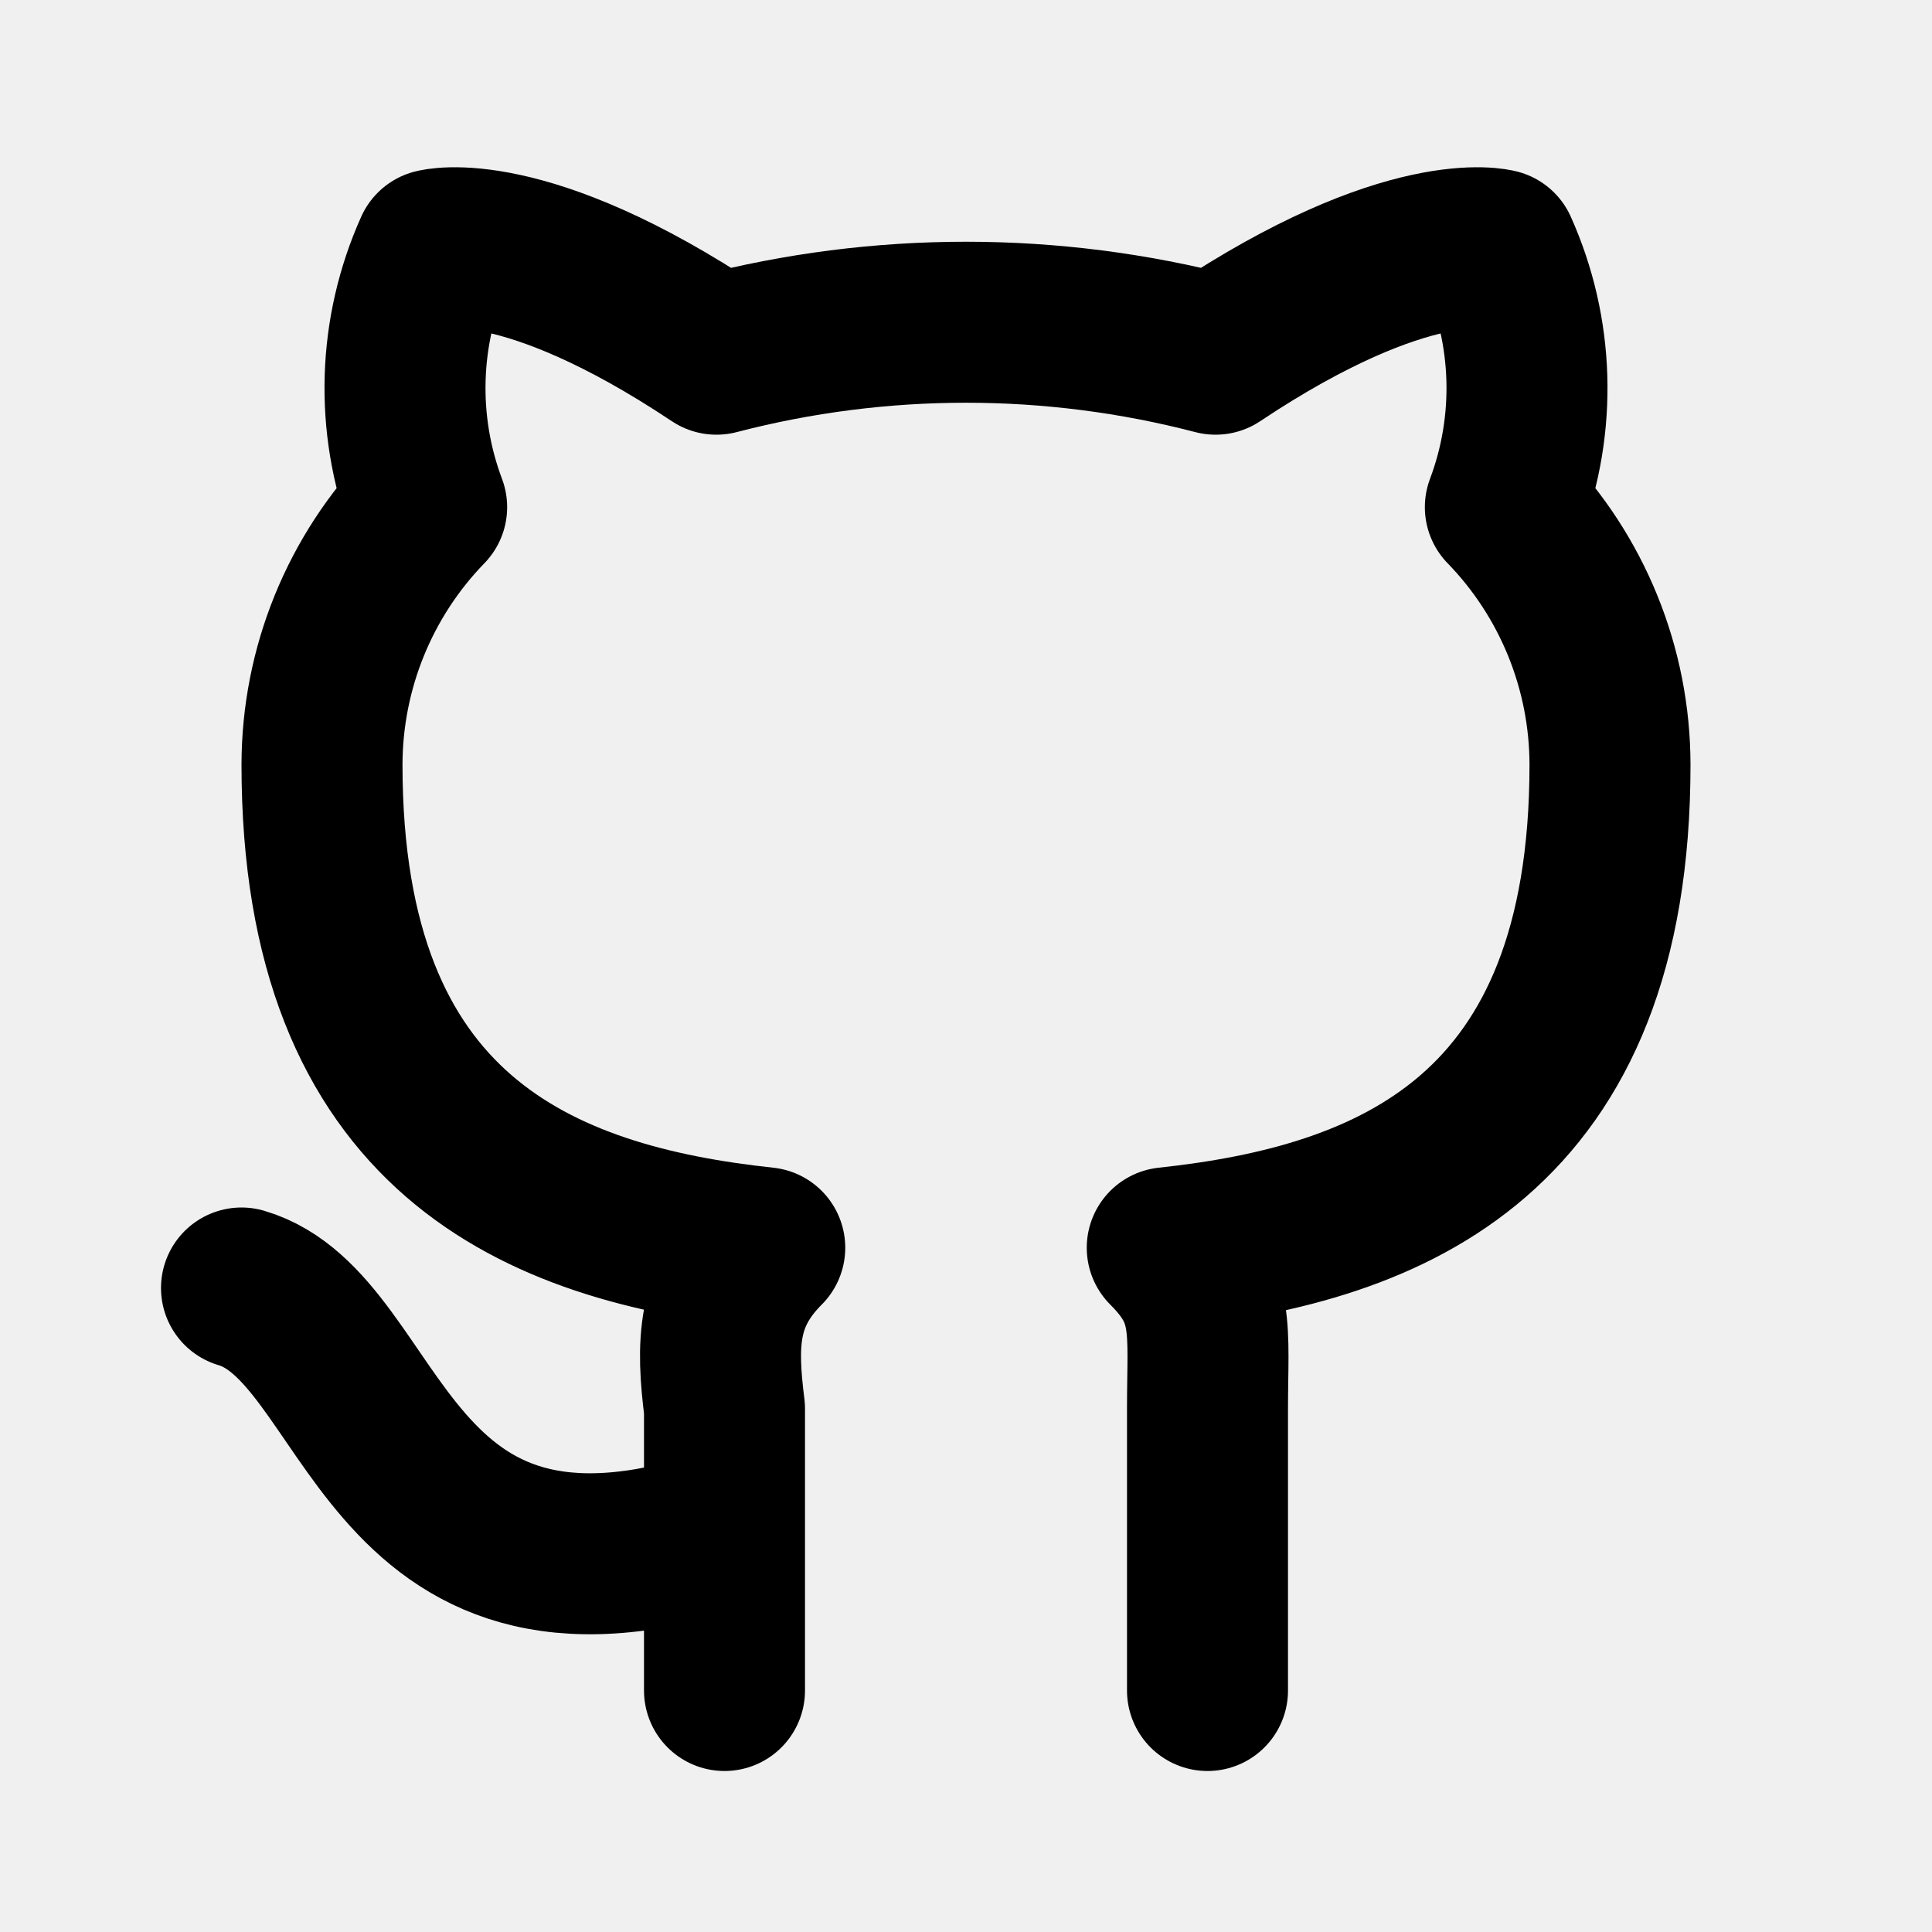
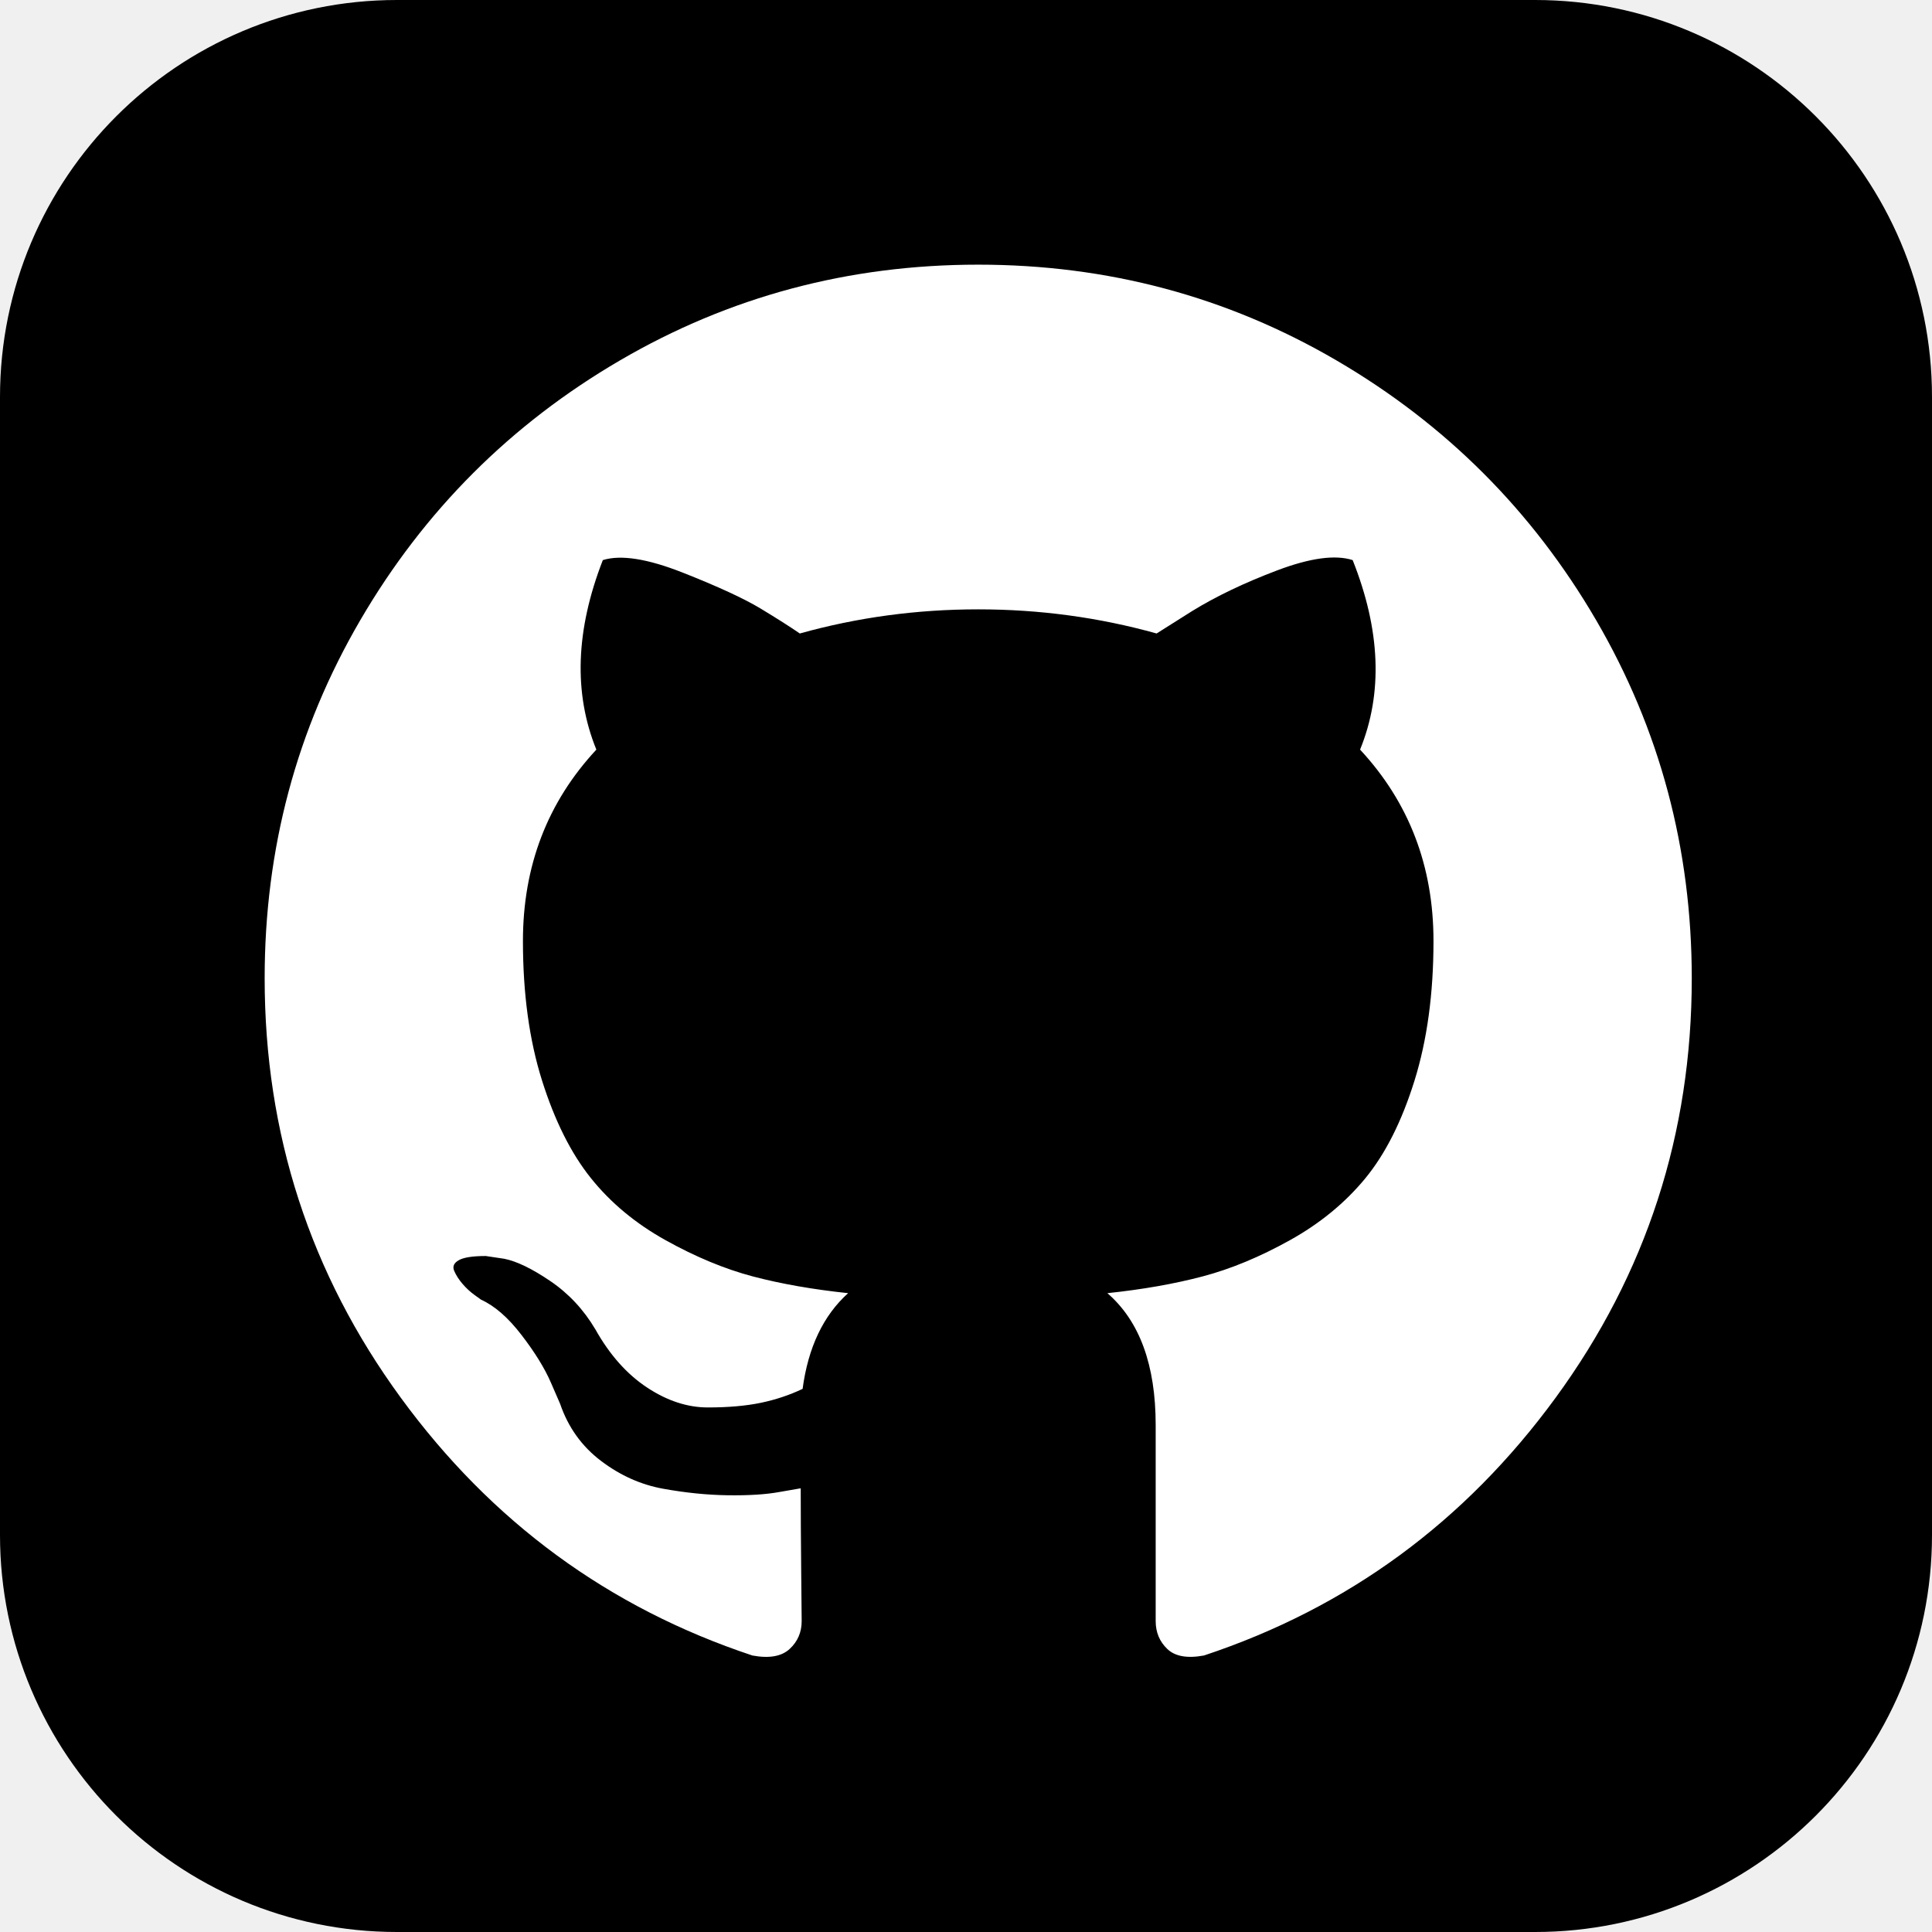
- <svg xmlns="http://www.w3.org/2000/svg" class="contact_social_img" width="24" height="24" viewBox="0 0 24 24" stroke-width="2" stroke="currentColor" fill="none" stroke-linecap="round" stroke-linejoin="round">
-   <path stroke="none" d="M0 0h24v24H0z" fill="none" />
-   <path d="M9 19c-4.3 1.4 -4.3 -2.5 -6 -3m12 5v-3.5c0 -1 .1 -1.4 -.5 -2c2.8 -.3 5.5 -1.4 5.5 -6a4.6 4.6 0 0 0 -1.3 -3.2a4.2 4.2 0 0 0 -.1 -3.2s-1.1 -.3 -3.5 1.3a12.3 12.3 0 0 0 -6.2 0c-2.4 -1.6 -3.5 -1.3 -3.5 -1.3a4.2 4.2 0 0 0 -.1 3.2a4.6 4.6 0 0 0 -1.3 3.2c0 4.6 2.7 5.7 5.5 6c-.6 .6 -.6 1.2 -.5 2v3.5" />
+ <svg xmlns="http://www.w3.org/2000/svg" width="800px" height="800px" viewBox="0 0 73 73" version="1.1">
+   <g id="team-collaboration/version-control/github" stroke="none" stroke-width="1" fill="none" fill-rule="evenodd">
+     <g id="container" transform="translate(2, 2)" fill-rule="nonzero">
+       <rect id="mask" stroke="#000000" stroke-width="2" fill="#000000" x="-1" y="-1" width="71" height="71" rx="14">
+ 
+             </rect>
+       <path d="M58.307,21.428 C55.896,17.297 52.625,14.027 48.495,11.616 C44.364,9.205 39.854,8 34.961,8 C30.07,8 25.559,9.205 21.428,11.616 C17.297,14.027 14.027,17.297 11.616,21.428 C9.205,25.559 8,30.07 8,34.961 C8,40.836 9.714,46.119 13.143,50.811 C16.572,55.504 21.001,58.751 26.43,60.553 C27.062,60.67 27.53,60.588 27.835,60.307 C28.139,60.027 28.291,59.675 28.291,59.255 C28.291,59.184 28.285,58.553 28.273,57.359 C28.261,56.165 28.255,55.124 28.255,54.235 L27.448,54.375 C26.933,54.469 26.284,54.509 25.499,54.498 C24.716,54.487 23.902,54.404 23.06,54.252 C22.217,54.1 21.433,53.749 20.708,53.199 C19.982,52.649 19.467,51.929 19.163,51.041 L18.812,50.233 C18.578,49.695 18.21,49.098 17.706,48.443 C17.203,47.787 16.694,47.343 16.179,47.109 L15.934,46.933 C15.77,46.816 15.618,46.675 15.477,46.511 C15.337,46.348 15.232,46.184 15.162,46.02 C15.091,45.856 15.149,45.721 15.337,45.615 C15.525,45.51 15.863,45.458 16.355,45.458 L17.057,45.563 C17.525,45.657 18.104,45.937 18.795,46.406 C19.485,46.874 20.053,47.482 20.497,48.231 C21.036,49.191 21.685,49.922 22.446,50.425 C23.206,50.928 23.973,51.18 24.745,51.18 C25.517,51.18 26.184,51.121 26.746,51.005 C27.307,50.888 27.834,50.712 28.326,50.478 C28.536,48.909 29.11,47.704 30.046,46.862 C28.712,46.721 27.512,46.51 26.447,46.23 C25.383,45.948 24.283,45.492 23.148,44.86 C22.012,44.228 21.07,43.444 20.321,42.508 C19.573,41.572 18.958,40.343 18.479,38.822 C17.999,37.3 17.759,35.545 17.759,33.556 C17.759,30.724 18.684,28.313 20.533,26.324 C19.667,24.194 19.748,21.807 20.778,19.163 C21.457,18.952 22.464,19.11 23.797,19.636 C25.131,20.163 26.108,20.614 26.729,20.988 C27.349,21.362 27.846,21.679 28.221,21.936 C30.398,21.328 32.644,21.024 34.961,21.024 C37.278,21.024 39.525,21.328 41.702,21.936 L43.036,21.094 C43.948,20.532 45.026,20.017 46.265,19.549 C47.506,19.081 48.454,18.952 49.11,19.163 C50.163,21.808 50.257,24.195 49.39,26.324 C51.239,28.314 52.164,30.725 52.164,33.556 C52.164,35.546 51.923,37.306 51.444,38.839 C50.965,40.373 50.345,41.601 49.585,42.526 C48.823,43.45 47.875,44.229 46.74,44.86 C45.605,45.492 44.505,45.948 43.44,46.229 C42.375,46.51 41.176,46.722 39.842,46.862 C41.059,47.915 41.667,49.577 41.667,51.847 L41.667,59.254 C41.667,59.674 41.813,60.026 42.106,60.306 C42.399,60.587 42.861,60.669 43.493,60.552 C48.923,58.75 53.352,55.503 56.781,50.81 C60.209,46.118 61.923,40.835 61.923,34.96 C61.922,30.07 60.716,25.559 58.307,21.428 Z" id="Shape" fill="#FFFFFF">
+ 
+             </path>
+     </g>
+   </g>
</svg>
